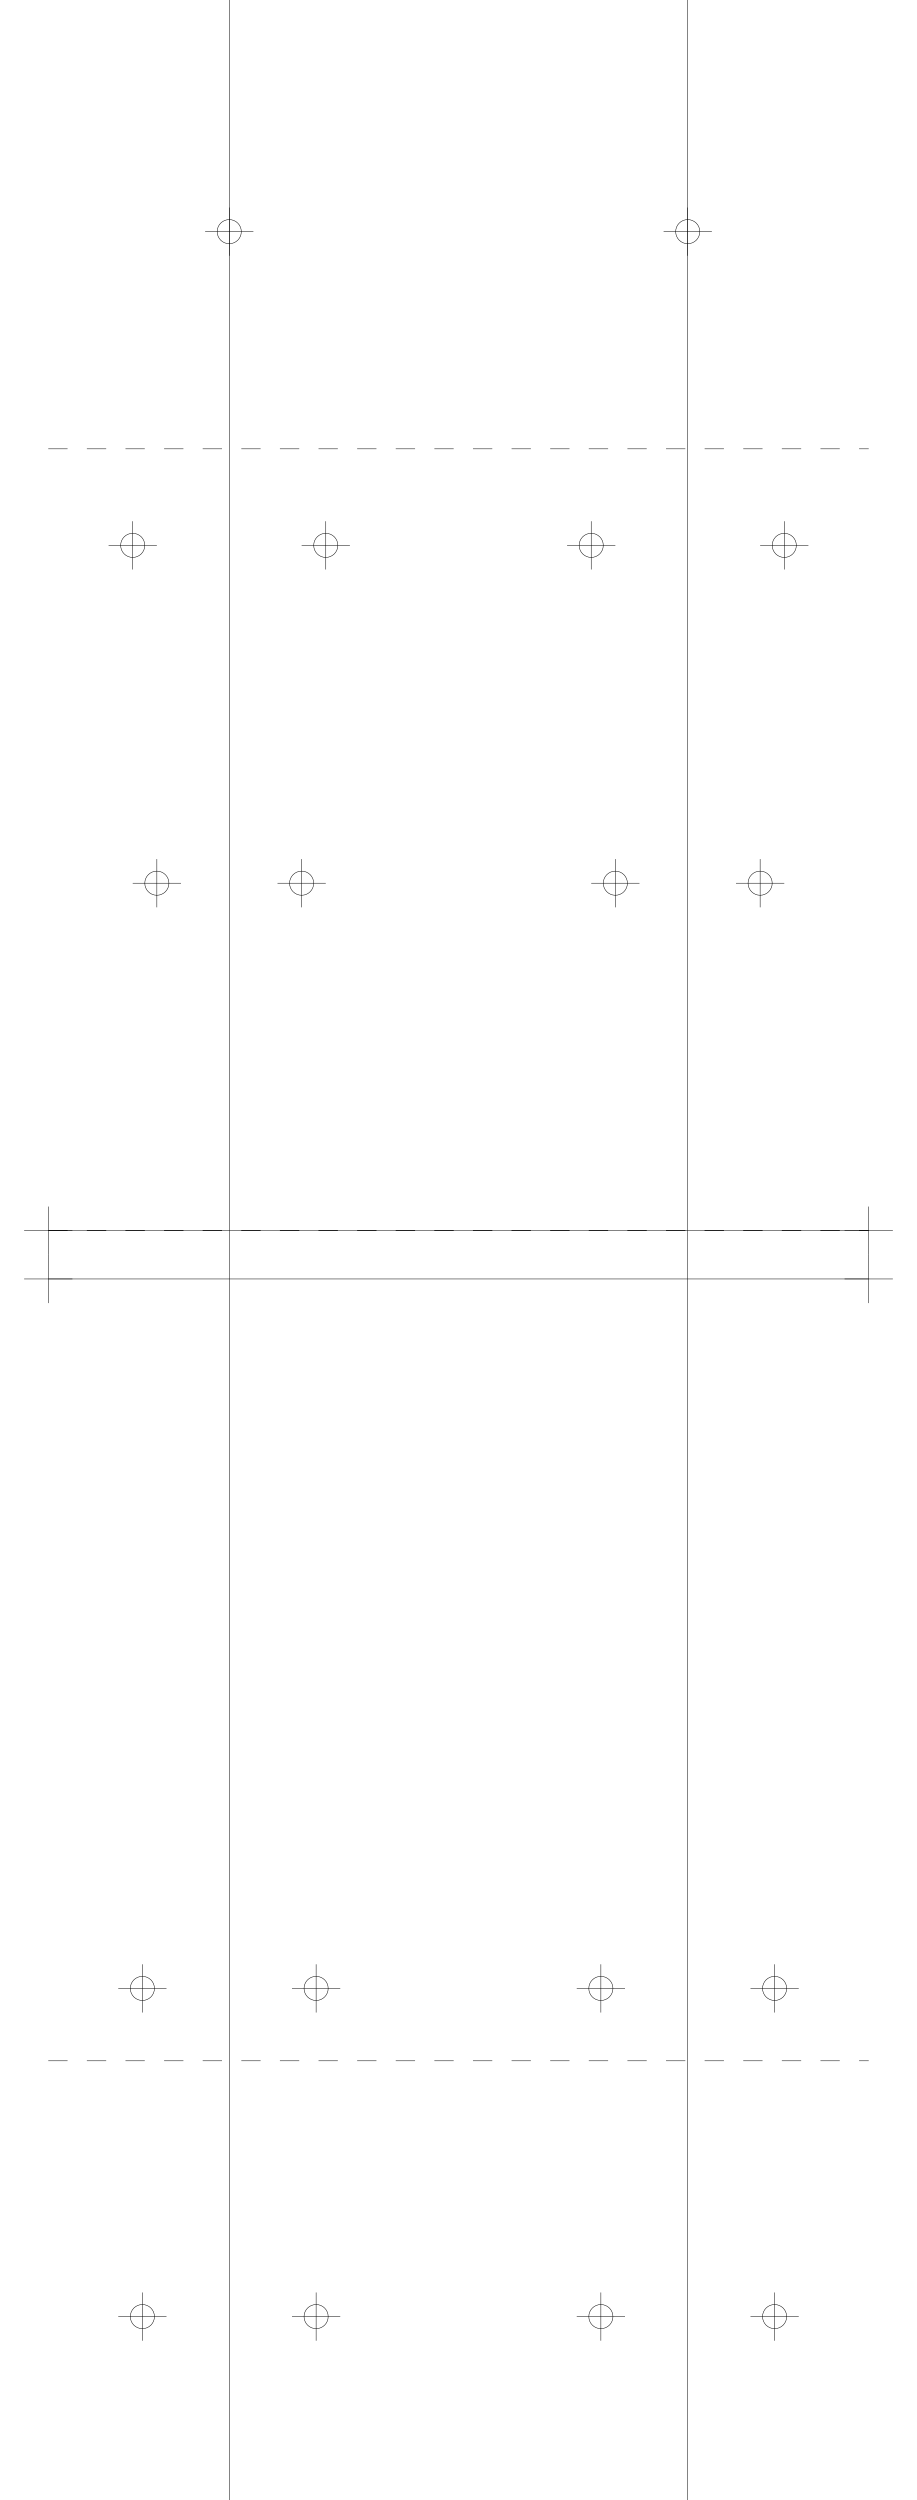
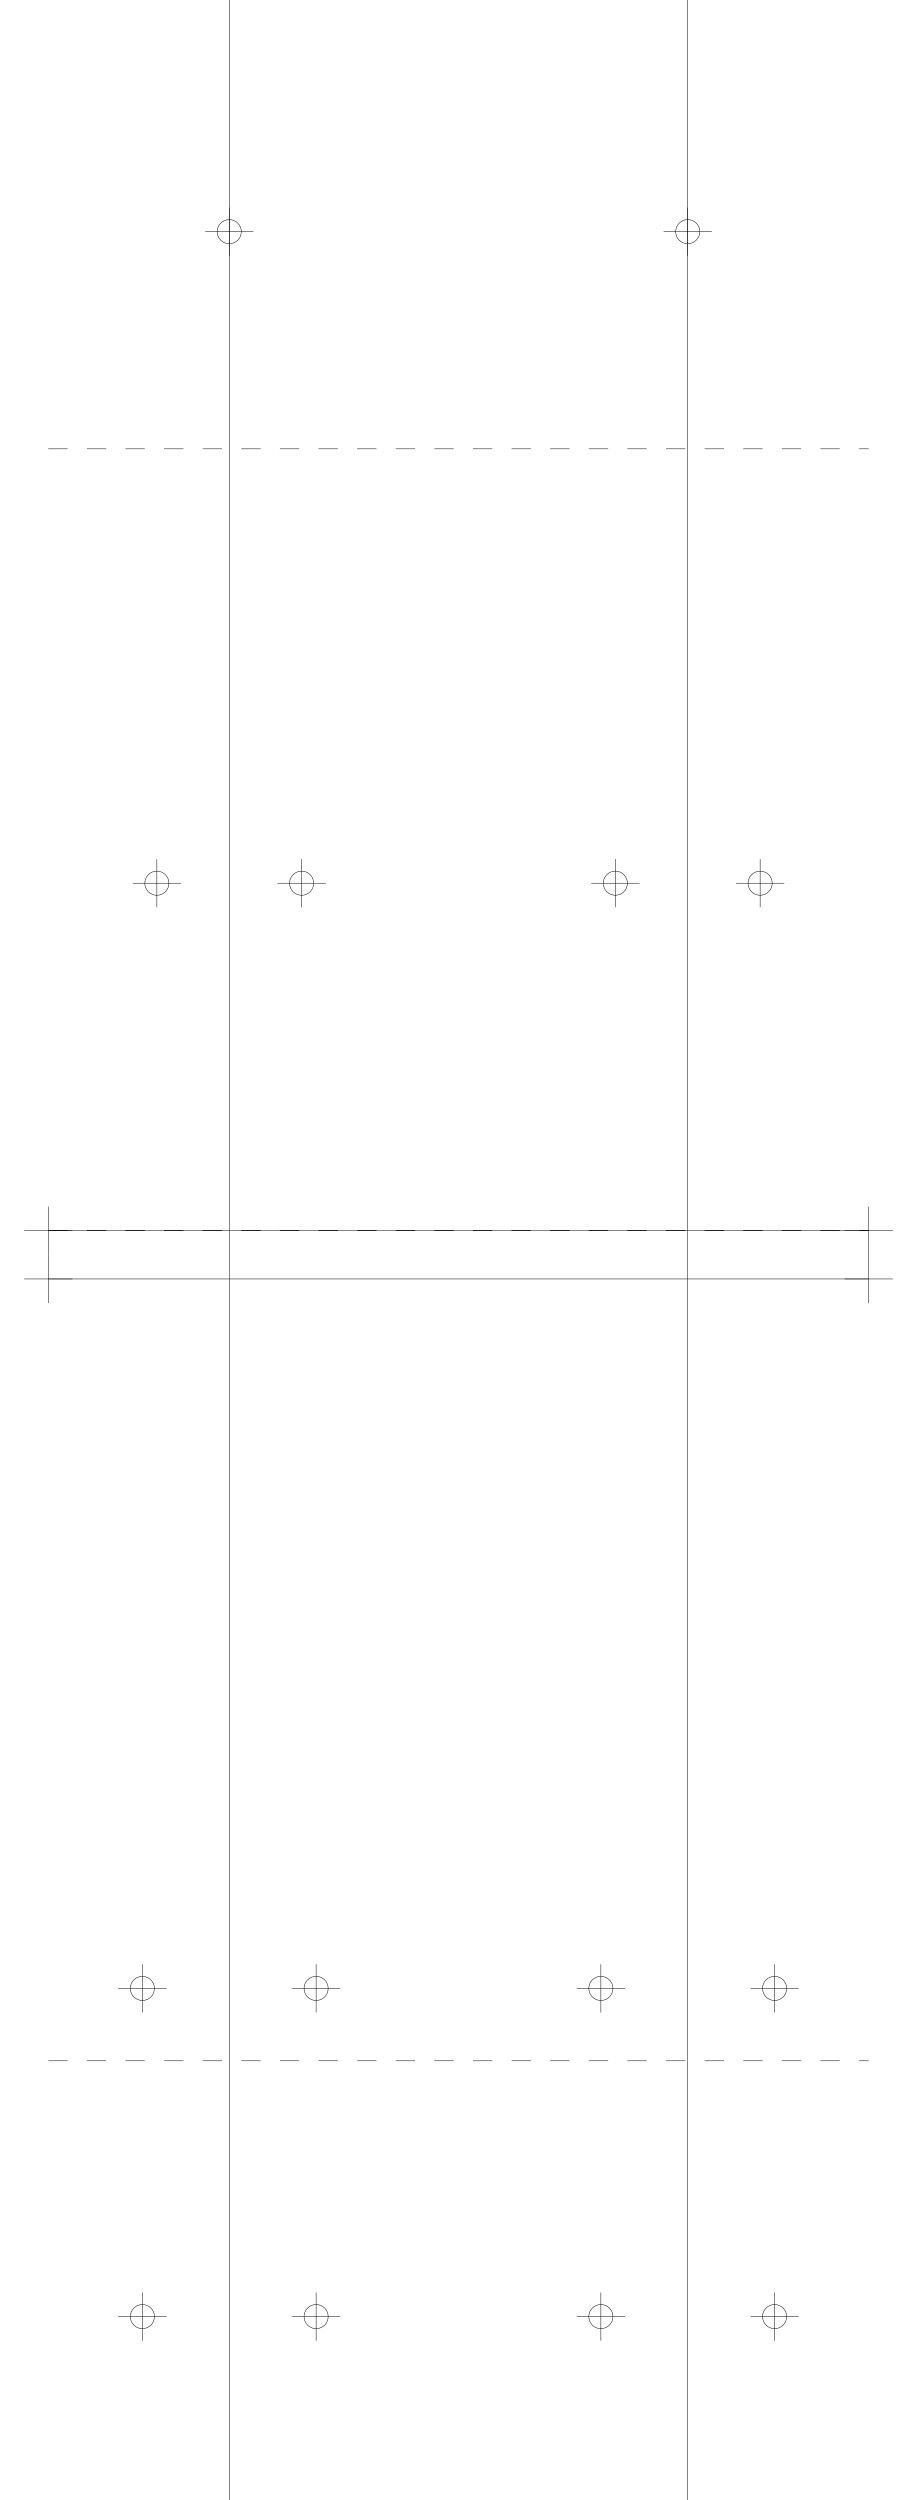
<svg xmlns="http://www.w3.org/2000/svg" version="1.2" width="190.0mm" height="518.0mm" viewBox="0 0 190.0 518.0">
  <line x1="47.5" y1="0.0" x2="47.5" y2="518.0" stroke="black" stroke-width="0.1" />
  <line x1="142.5" y1="0.0" x2="142.5" y2="518.0" stroke="black" stroke-width="0.1" />
  <line x1="10.0" y1="255.0" x2="180.0" y2="255.0" stroke="black" stroke-width="0.1" />
  <line x1="5.0" y1="255.0" x2="15.0" y2="255.0" stroke="black" stroke-width="0.1" />
  <line x1="10.0" y1="250.0" x2="10.0" y2="260.0" stroke="black" stroke-width="0.1" />
  <line x1="175.0" y1="255.0" x2="185.0" y2="255.0" stroke="black" stroke-width="0.1" />
  <line x1="180.0" y1="250.0" x2="180.0" y2="260.0" stroke="black" stroke-width="0.1" />
  <line x1="10.0" y1="265.0" x2="180.0" y2="265.0" stroke="black" stroke-width="0.1" />
  <line x1="5.0" y1="265.0" x2="15.0" y2="265.0" stroke="black" stroke-width="0.1" />
  <line x1="10.0" y1="260.0" x2="10.0" y2="270.0" stroke="black" stroke-width="0.1" />
  <line x1="175.0" y1="265.0" x2="185.0" y2="265.0" stroke="black" stroke-width="0.1" />
  <line x1="180.0" y1="260.0" x2="180.0" y2="270.0" stroke="black" stroke-width="0.1" />
  <line x1="10.0" y1="255.0" x2="180.0" y2="255.0" stroke="black" stroke-width="0.1" stroke-dasharray="4 4" />
  <line x1="10.0" y1="93.0" x2="180.0" y2="93.0" stroke="black" stroke-width="0.1" stroke-dasharray="4 4" />
  <circle cx="47.5" cy="48.0" r="2.5" fill="none" stroke="black" stroke-width="0.1" />
  <line x1="42.5" y1="48.0" x2="52.5" y2="48.0" stroke="black" stroke-width="0.1" />
  <line x1="47.5" y1="43.0" x2="47.5" y2="53.0" stroke="black" stroke-width="0.1" />
  <circle cx="142.5" cy="48.0" r="2.5" fill="none" stroke="black" stroke-width="0.1" />
  <line x1="137.5" y1="48.0" x2="147.5" y2="48.0" stroke="black" stroke-width="0.1" />
  <line x1="142.5" y1="43.0" x2="142.5" y2="53.0" stroke="black" stroke-width="0.1" />
-   <circle cx="67.5" cy="113.0" r="2.5" fill="none" stroke="black" stroke-width="0.1" />
-   <line x1="62.5" y1="113.0" x2="72.5" y2="113.0" stroke="black" stroke-width="0.1" />
-   <line x1="67.5" y1="108.0" x2="67.5" y2="118.0" stroke="black" stroke-width="0.1" />
-   <circle cx="162.5" cy="113.0" r="2.5" fill="none" stroke="black" stroke-width="0.1" />
-   <line x1="157.5" y1="113.0" x2="167.5" y2="113.0" stroke="black" stroke-width="0.1" />
-   <line x1="162.5" y1="108.0" x2="162.5" y2="118.0" stroke="black" stroke-width="0.1" />
-   <circle cx="27.5" cy="113.0" r="2.5" fill="none" stroke="black" stroke-width="0.1" />
-   <line x1="22.5" y1="113.0" x2="32.5" y2="113.0" stroke="black" stroke-width="0.1" />
-   <line x1="27.5" y1="108.0" x2="27.5" y2="118.0" stroke="black" stroke-width="0.1" />
-   <circle cx="122.5" cy="113.0" r="2.5" fill="none" stroke="black" stroke-width="0.1" />
-   <line x1="117.5" y1="113.0" x2="127.5" y2="113.0" stroke="black" stroke-width="0.1" />
-   <line x1="122.5" y1="108.0" x2="122.5" y2="118.0" stroke="black" stroke-width="0.1" />
  <circle cx="62.5" cy="183.0" r="2.5" fill="none" stroke="black" stroke-width="0.1" />
  <line x1="57.5" y1="183.0" x2="67.5" y2="183.0" stroke="black" stroke-width="0.1" />
  <line x1="62.5" y1="178.0" x2="62.5" y2="188.0" stroke="black" stroke-width="0.1" />
  <circle cx="157.5" cy="183.0" r="2.5" fill="none" stroke="black" stroke-width="0.1" />
  <line x1="152.5" y1="183.0" x2="162.5" y2="183.0" stroke="black" stroke-width="0.1" />
  <line x1="157.5" y1="178.0" x2="157.5" y2="188.0" stroke="black" stroke-width="0.1" />
  <circle cx="32.5" cy="183.0" r="2.5" fill="none" stroke="black" stroke-width="0.1" />
  <line x1="27.5" y1="183.0" x2="37.5" y2="183.0" stroke="black" stroke-width="0.1" />
  <line x1="32.5" y1="178.0" x2="32.5" y2="188.0" stroke="black" stroke-width="0.1" />
  <circle cx="127.5" cy="183.0" r="2.5" fill="none" stroke="black" stroke-width="0.1" />
  <line x1="122.5" y1="183.0" x2="132.5" y2="183.0" stroke="black" stroke-width="0.1" />
  <line x1="127.5" y1="178.0" x2="127.5" y2="188.0" stroke="black" stroke-width="0.1" />
  <line x1="10.0" y1="255.0" x2="180.0" y2="255.0" stroke="black" stroke-width="0.1" stroke-dasharray="4 4" />
  <line x1="10.0" y1="427.0" x2="180.0" y2="427.0" stroke="black" stroke-width="0.1" stroke-dasharray="4 4" />
  <circle cx="65.5" cy="412.0" r="2.5" fill="none" stroke="black" stroke-width="0.1" />
  <line x1="60.5" y1="412.0" x2="70.5" y2="412.0" stroke="black" stroke-width="0.1" />
  <line x1="65.5" y1="407.0" x2="65.5" y2="417.0" stroke="black" stroke-width="0.1" />
  <circle cx="160.5" cy="412.0" r="2.5" fill="none" stroke="black" stroke-width="0.1" />
  <line x1="155.5" y1="412.0" x2="165.5" y2="412.0" stroke="black" stroke-width="0.1" />
  <line x1="160.5" y1="407.0" x2="160.5" y2="417.0" stroke="black" stroke-width="0.1" />
  <circle cx="29.5" cy="412.0" r="2.5" fill="none" stroke="black" stroke-width="0.1" />
  <line x1="24.5" y1="412.0" x2="34.5" y2="412.0" stroke="black" stroke-width="0.1" />
  <line x1="29.5" y1="407.0" x2="29.5" y2="417.0" stroke="black" stroke-width="0.1" />
  <circle cx="124.5" cy="412.0" r="2.5" fill="none" stroke="black" stroke-width="0.1" />
  <line x1="119.5" y1="412.0" x2="129.5" y2="412.0" stroke="black" stroke-width="0.1" />
  <line x1="124.5" y1="407.0" x2="124.5" y2="417.0" stroke="black" stroke-width="0.1" />
  <circle cx="65.5" cy="480.0" r="2.5" fill="none" stroke="black" stroke-width="0.1" />
  <line x1="60.5" y1="480.0" x2="70.5" y2="480.0" stroke="black" stroke-width="0.1" />
  <line x1="65.5" y1="475.0" x2="65.5" y2="485.0" stroke="black" stroke-width="0.1" />
  <circle cx="160.5" cy="480.0" r="2.5" fill="none" stroke="black" stroke-width="0.1" />
  <line x1="155.5" y1="480.0" x2="165.5" y2="480.0" stroke="black" stroke-width="0.1" />
  <line x1="160.5" y1="475.0" x2="160.5" y2="485.0" stroke="black" stroke-width="0.1" />
  <circle cx="29.5" cy="480.0" r="2.5" fill="none" stroke="black" stroke-width="0.1" />
  <line x1="24.5" y1="480.0" x2="34.5" y2="480.0" stroke="black" stroke-width="0.1" />
  <line x1="29.5" y1="475.0" x2="29.5" y2="485.0" stroke="black" stroke-width="0.1" />
  <circle cx="124.5" cy="480.0" r="2.5" fill="none" stroke="black" stroke-width="0.1" />
  <line x1="119.5" y1="480.0" x2="129.5" y2="480.0" stroke="black" stroke-width="0.1" />
  <line x1="124.5" y1="475.0" x2="124.5" y2="485.0" stroke="black" stroke-width="0.1" />
</svg>
